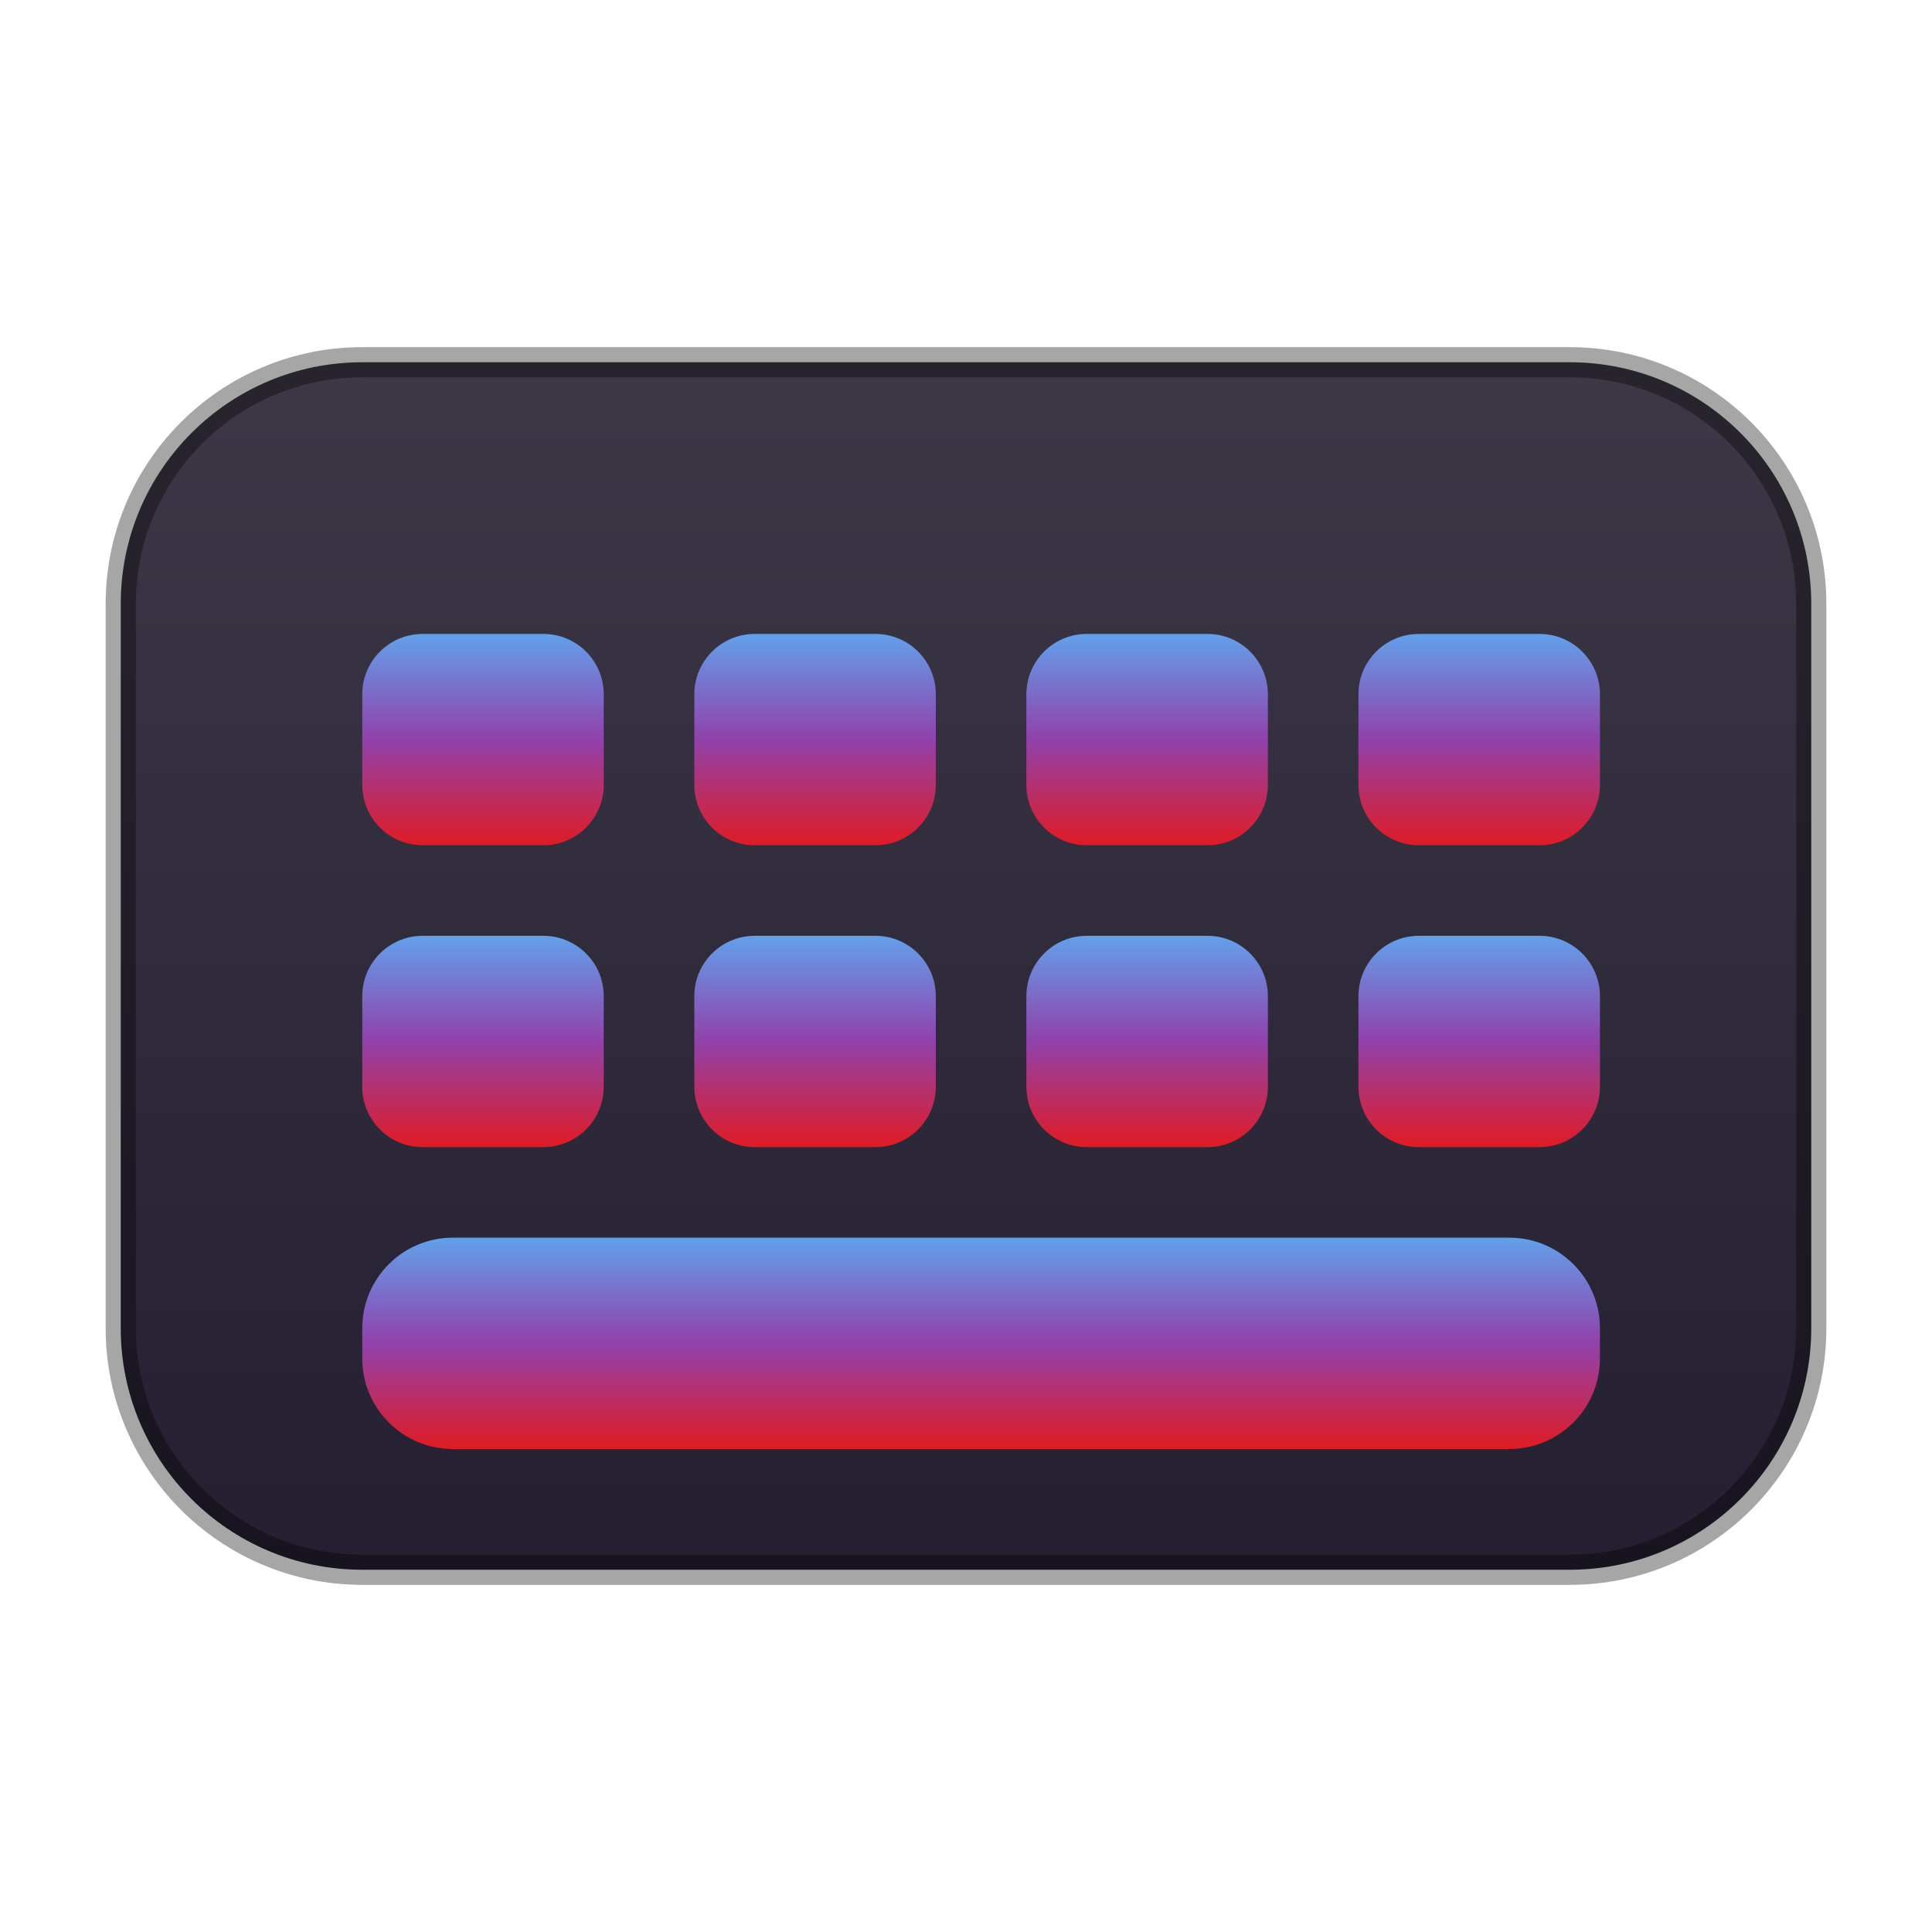
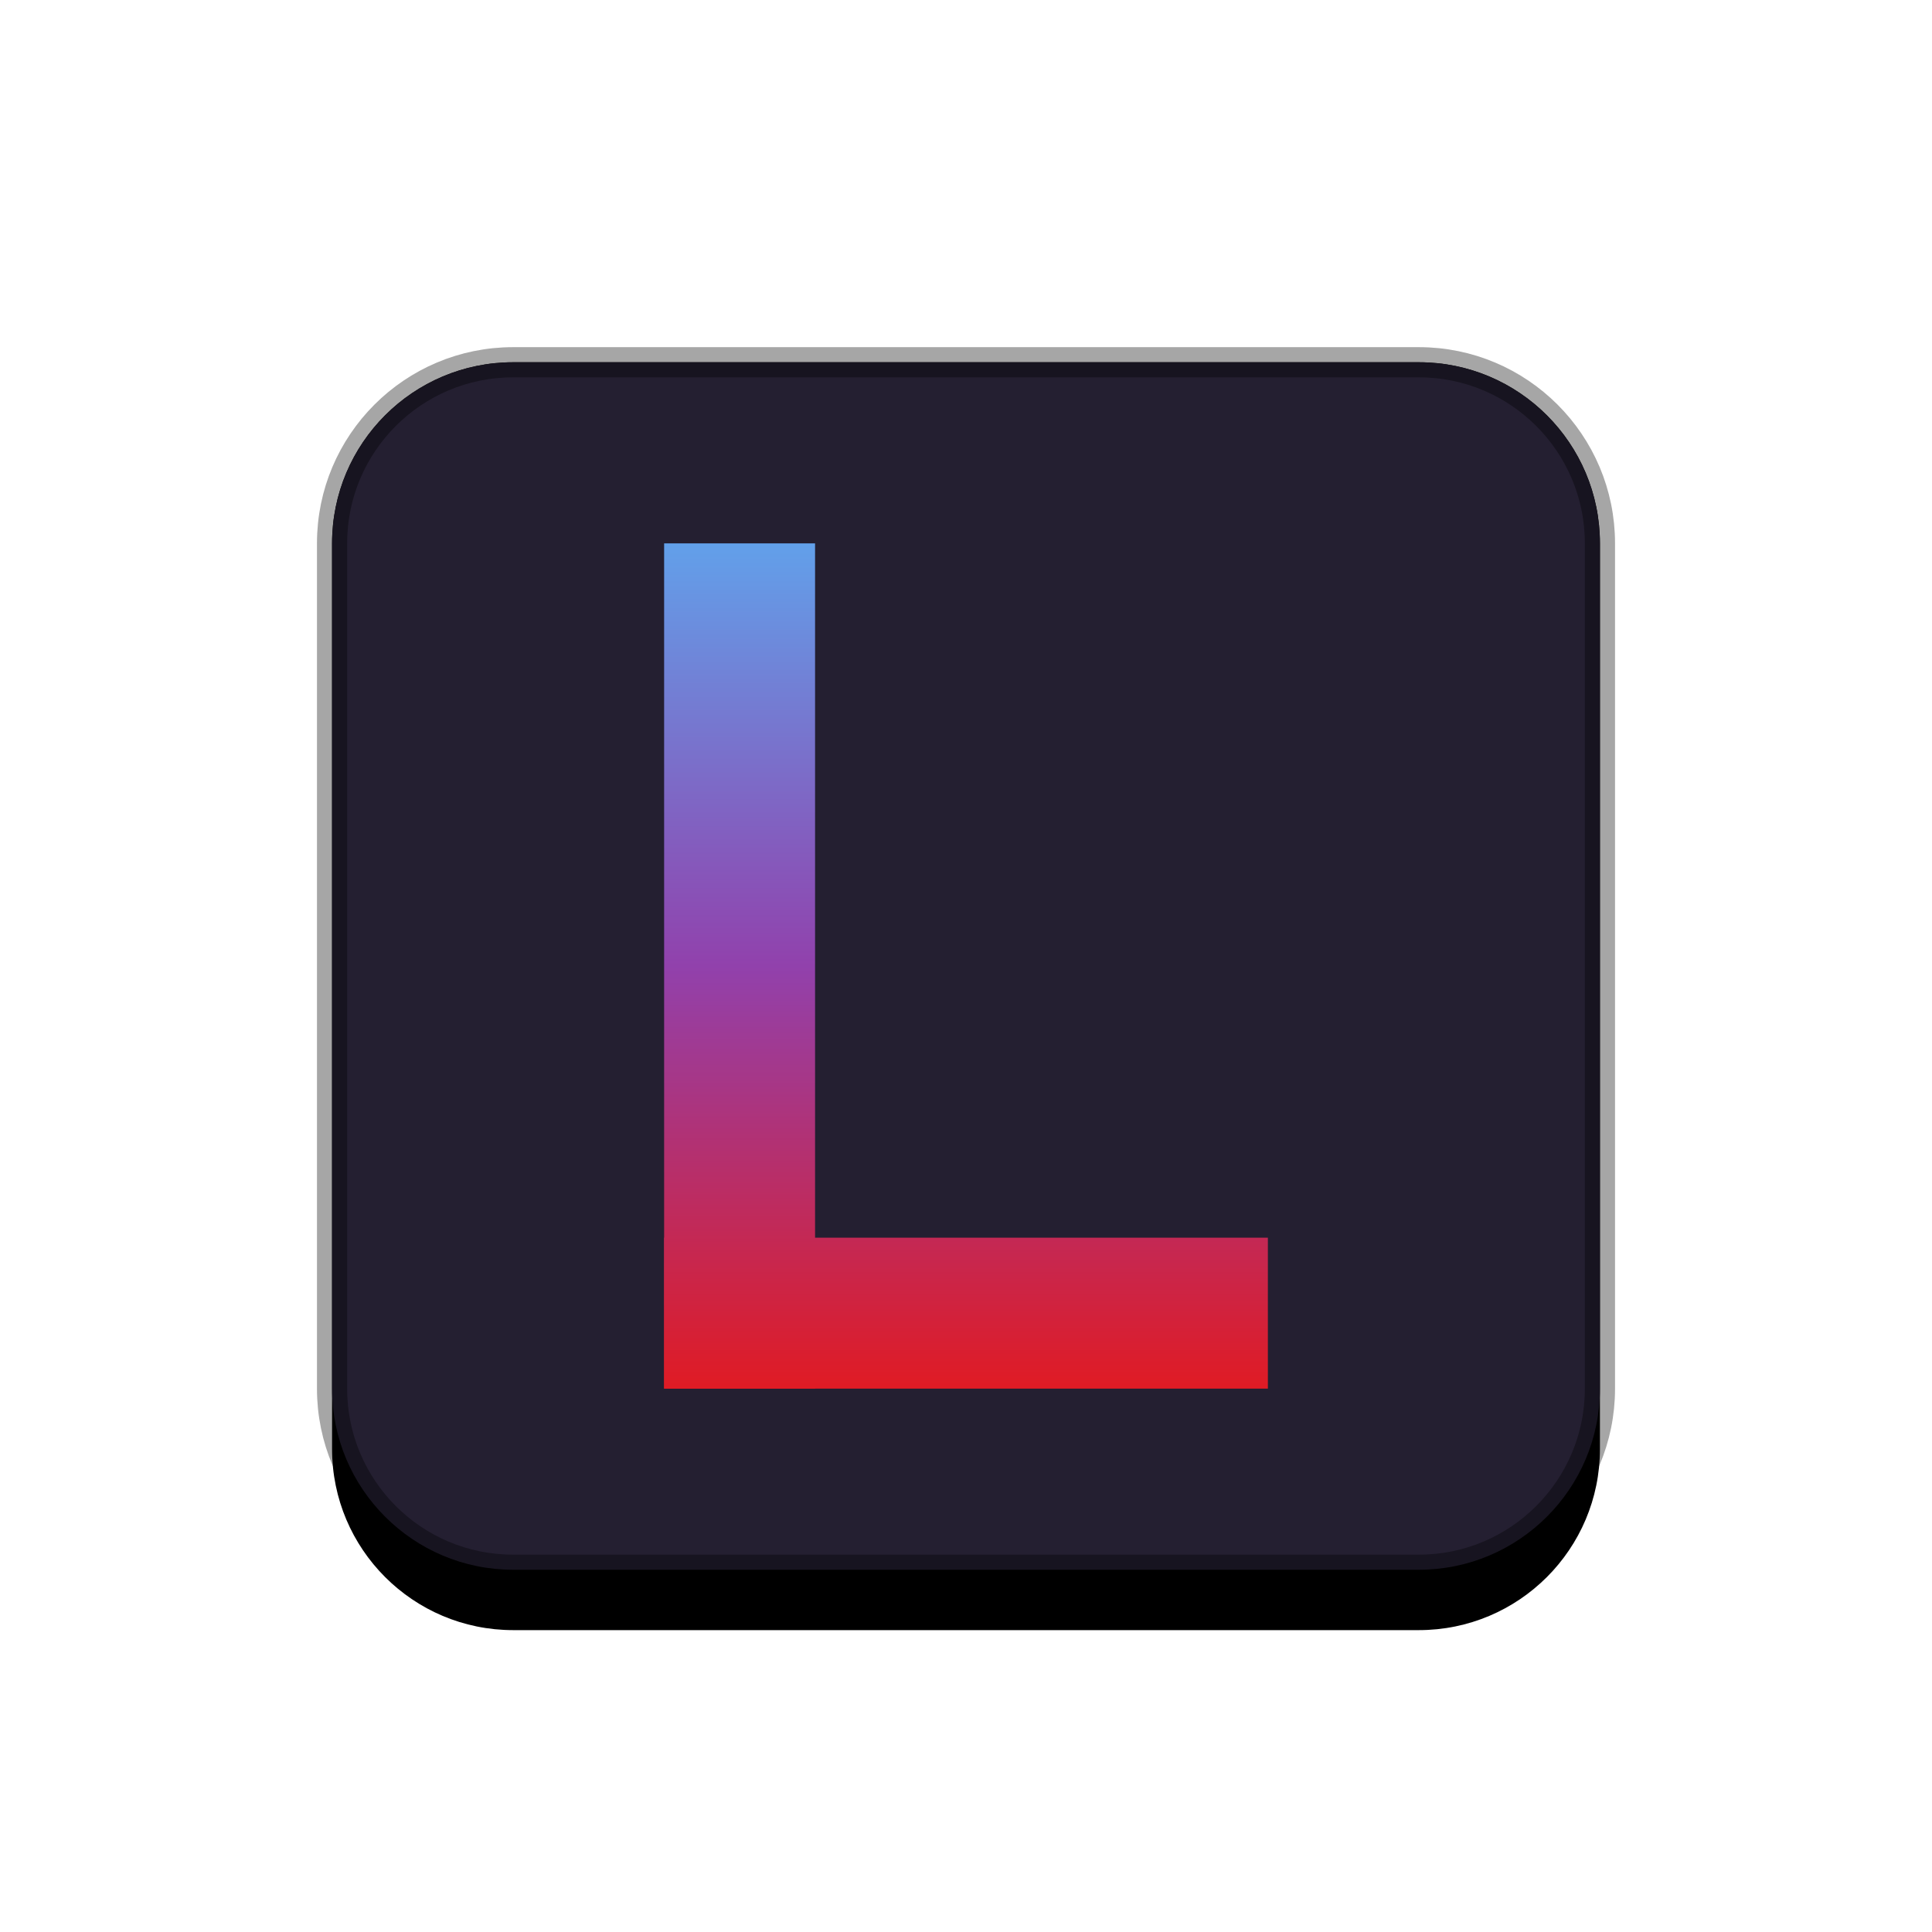
<svg xmlns="http://www.w3.org/2000/svg" width="128" height="128" viewBox="0 0 128 128">
  <defs>
-     <linearGradient id="glow" x1="0" y1="0" x2="0" y2="1">
-       <stop offset="0" stop-color="#62a0ea" />
-       <stop offset="0.5" stop-color="#9141ac" />
-       <stop offset="1" stop-color="#e01b24" />
-     </linearGradient>
-     <linearGradient id="body" x1="0" y1="0" x2="0" y2="1">
-       <stop offset="0" stop-color="#3d3846" />
-       <stop offset="1" stop-color="#241f31" />
+     <linearGradient id="lucent-legend" x1="0" y1="36" x2="0" y2="92" gradientUnits="userSpaceOnUse">
+       <stop offset="0" stop-color="#62A0EA" />
+       <stop offset="0.5" stop-color="#9141AC" />
+       <stop offset="1" stop-color="#E01B24" />
    </linearGradient>
  </defs>
-   <rect x="8" y="24" width="112" height="80" rx="16" fill="url(#body)" />
-   <rect x="8" y="24" width="112" height="80" rx="16" fill="none" stroke="#000" stroke-opacity="0.35" stroke-width="2" />
-   <g fill="url(#glow)">
-     <rect x="24" y="42" width="16" height="14" rx="4" />
-     <rect x="46" y="42" width="16" height="14" rx="4" />
-     <rect x="68" y="42" width="16" height="14" rx="4" />
-     <rect x="90" y="42" width="16" height="14" rx="4" />
-     <rect x="24" y="62" width="16" height="14" rx="4" />
-     <rect x="46" y="62" width="16" height="14" rx="4" />
-     <rect x="68" y="62" width="16" height="14" rx="4" />
-     <rect x="90" y="62" width="16" height="14" rx="4" />
-     <rect x="24" y="82" width="82" height="14" rx="6" />
+   <g id="keycap">
+     <rect x="22" y="24" width="84" height="84" rx="12" ry="12" fill="#000000" />
+     <rect x="22" y="24" width="84" height="80" rx="12" ry="12" fill="#241F31" />
+     <rect x="22" y="24" width="84" height="80" rx="12" ry="12" fill="none" stroke="#000000" stroke-opacity="0.35" stroke-width="2" />
+   </g>
+   <g id="legend" fill="url(#lucent-legend)">
+     <rect x="44" y="36" width="10" height="56" />
+     <rect x="44" y="82" width="40" height="10" />
  </g>
</svg>
